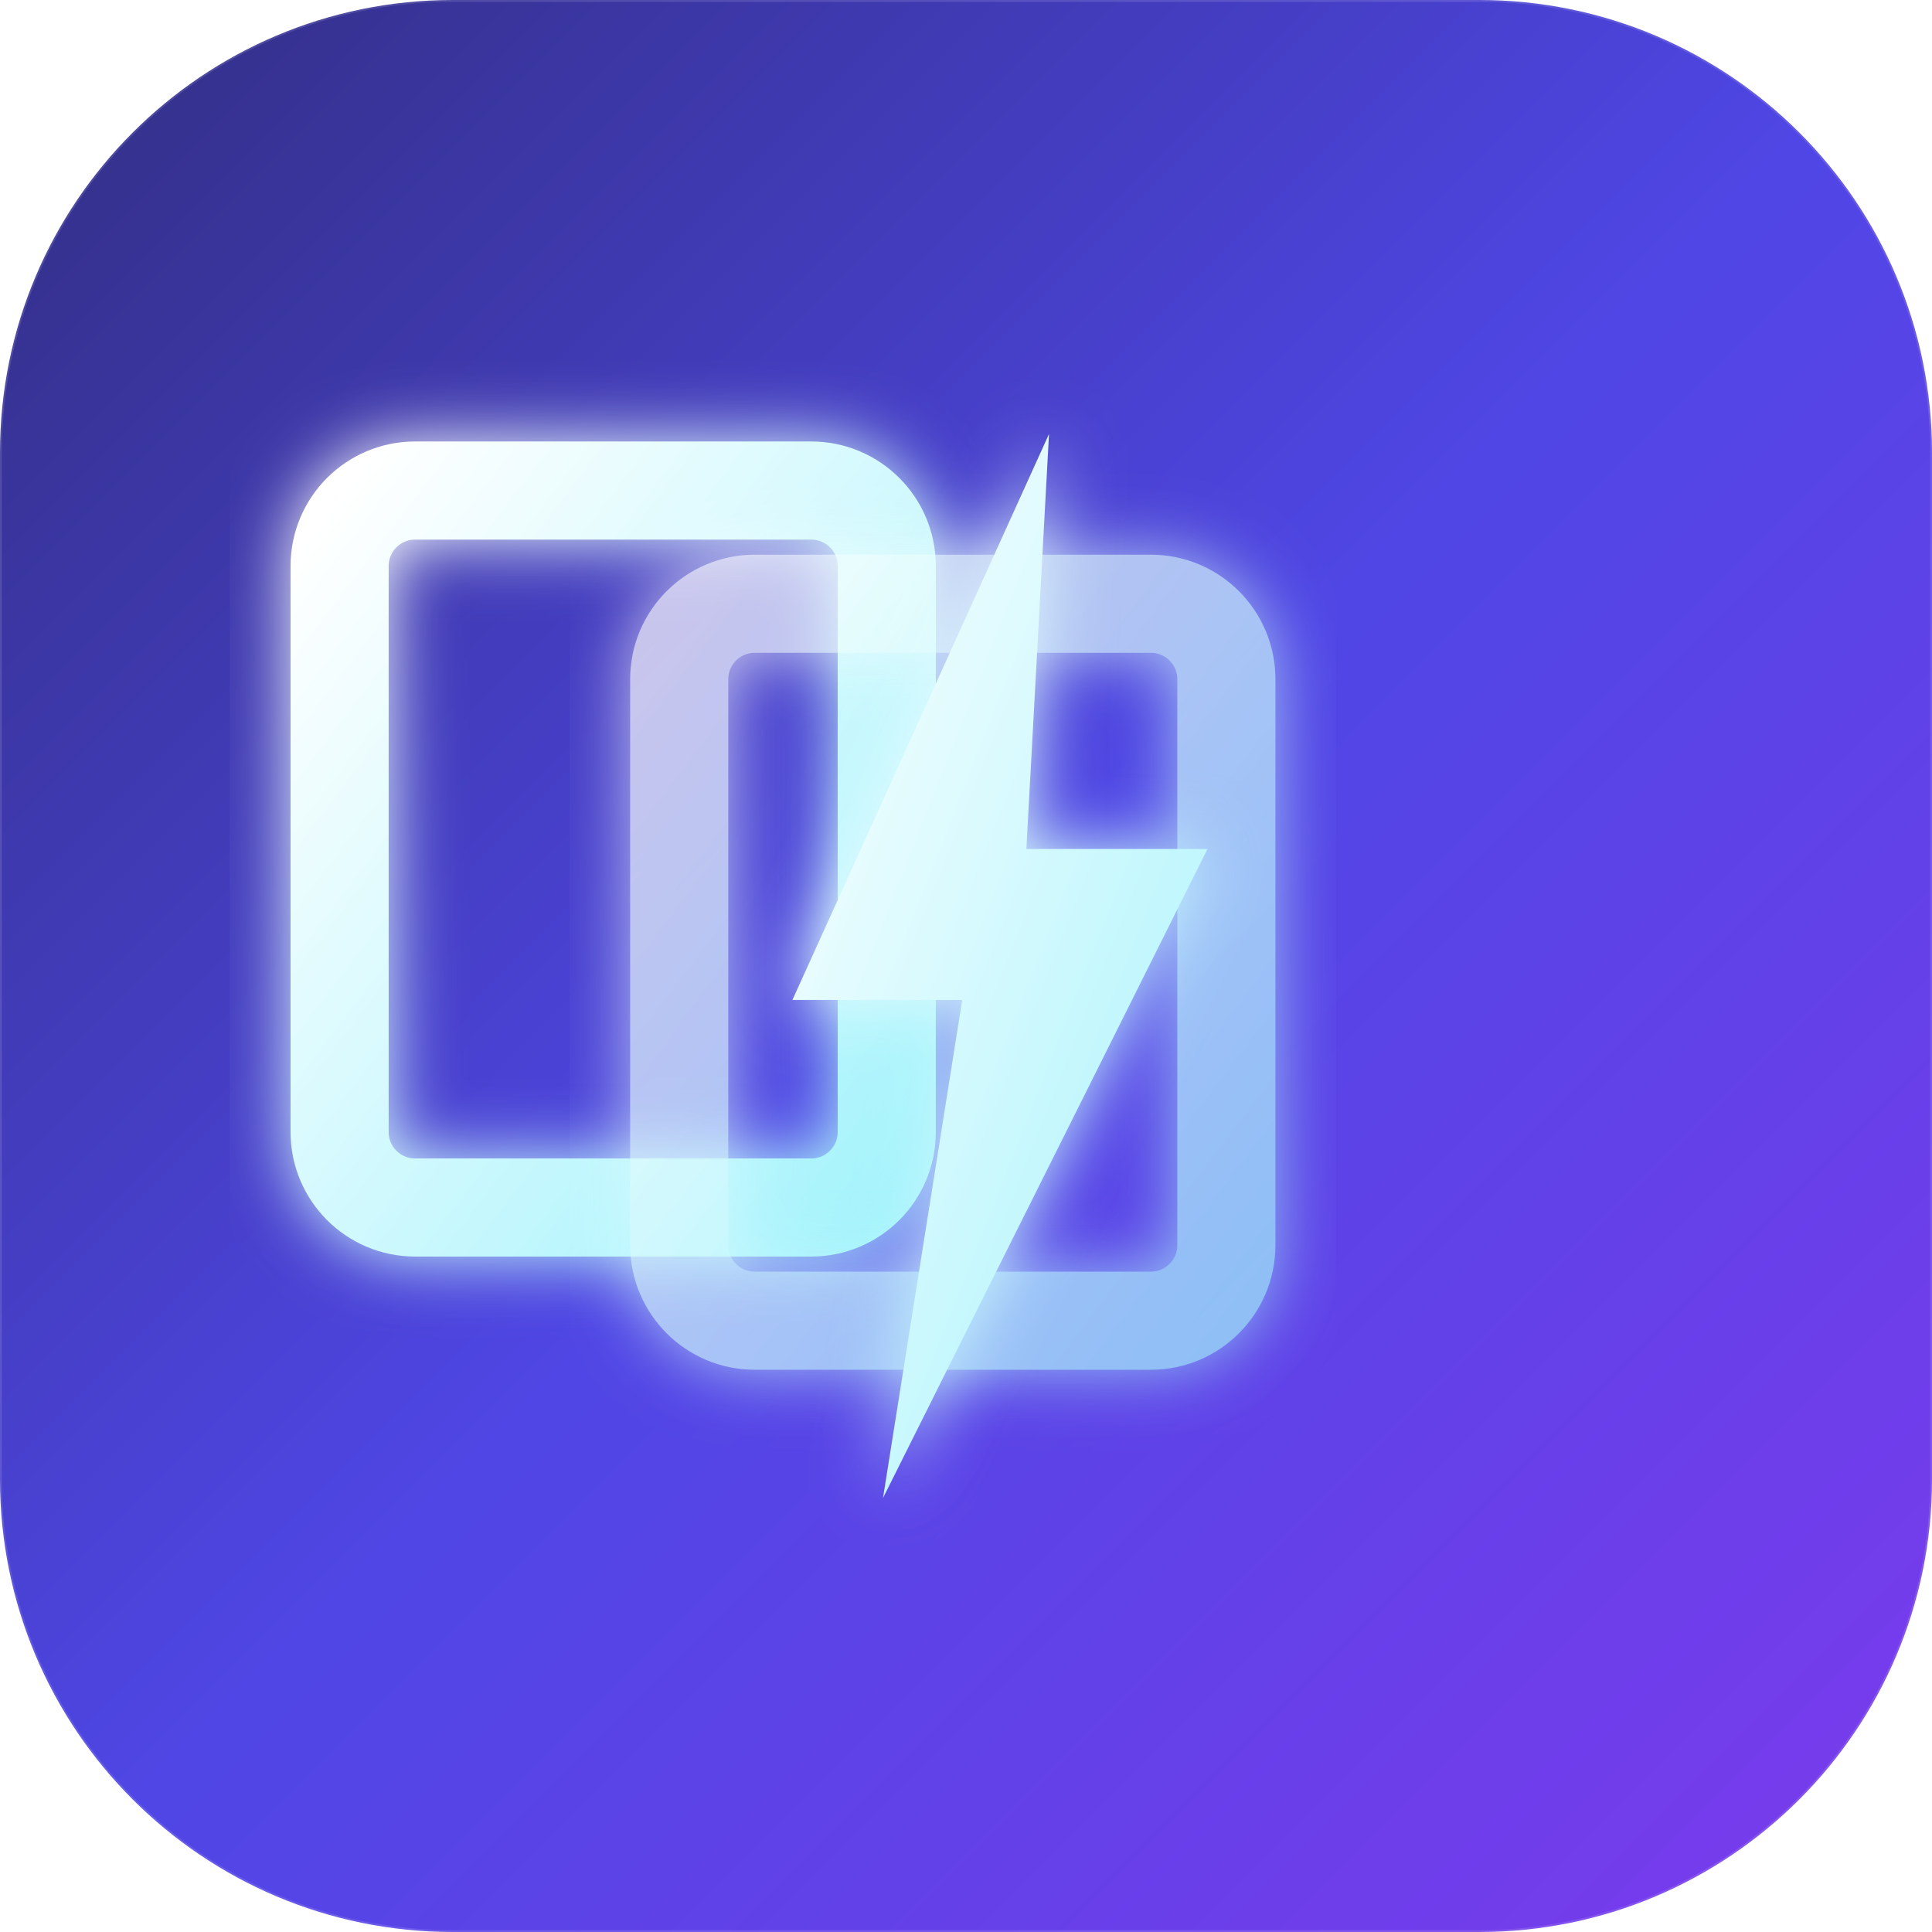
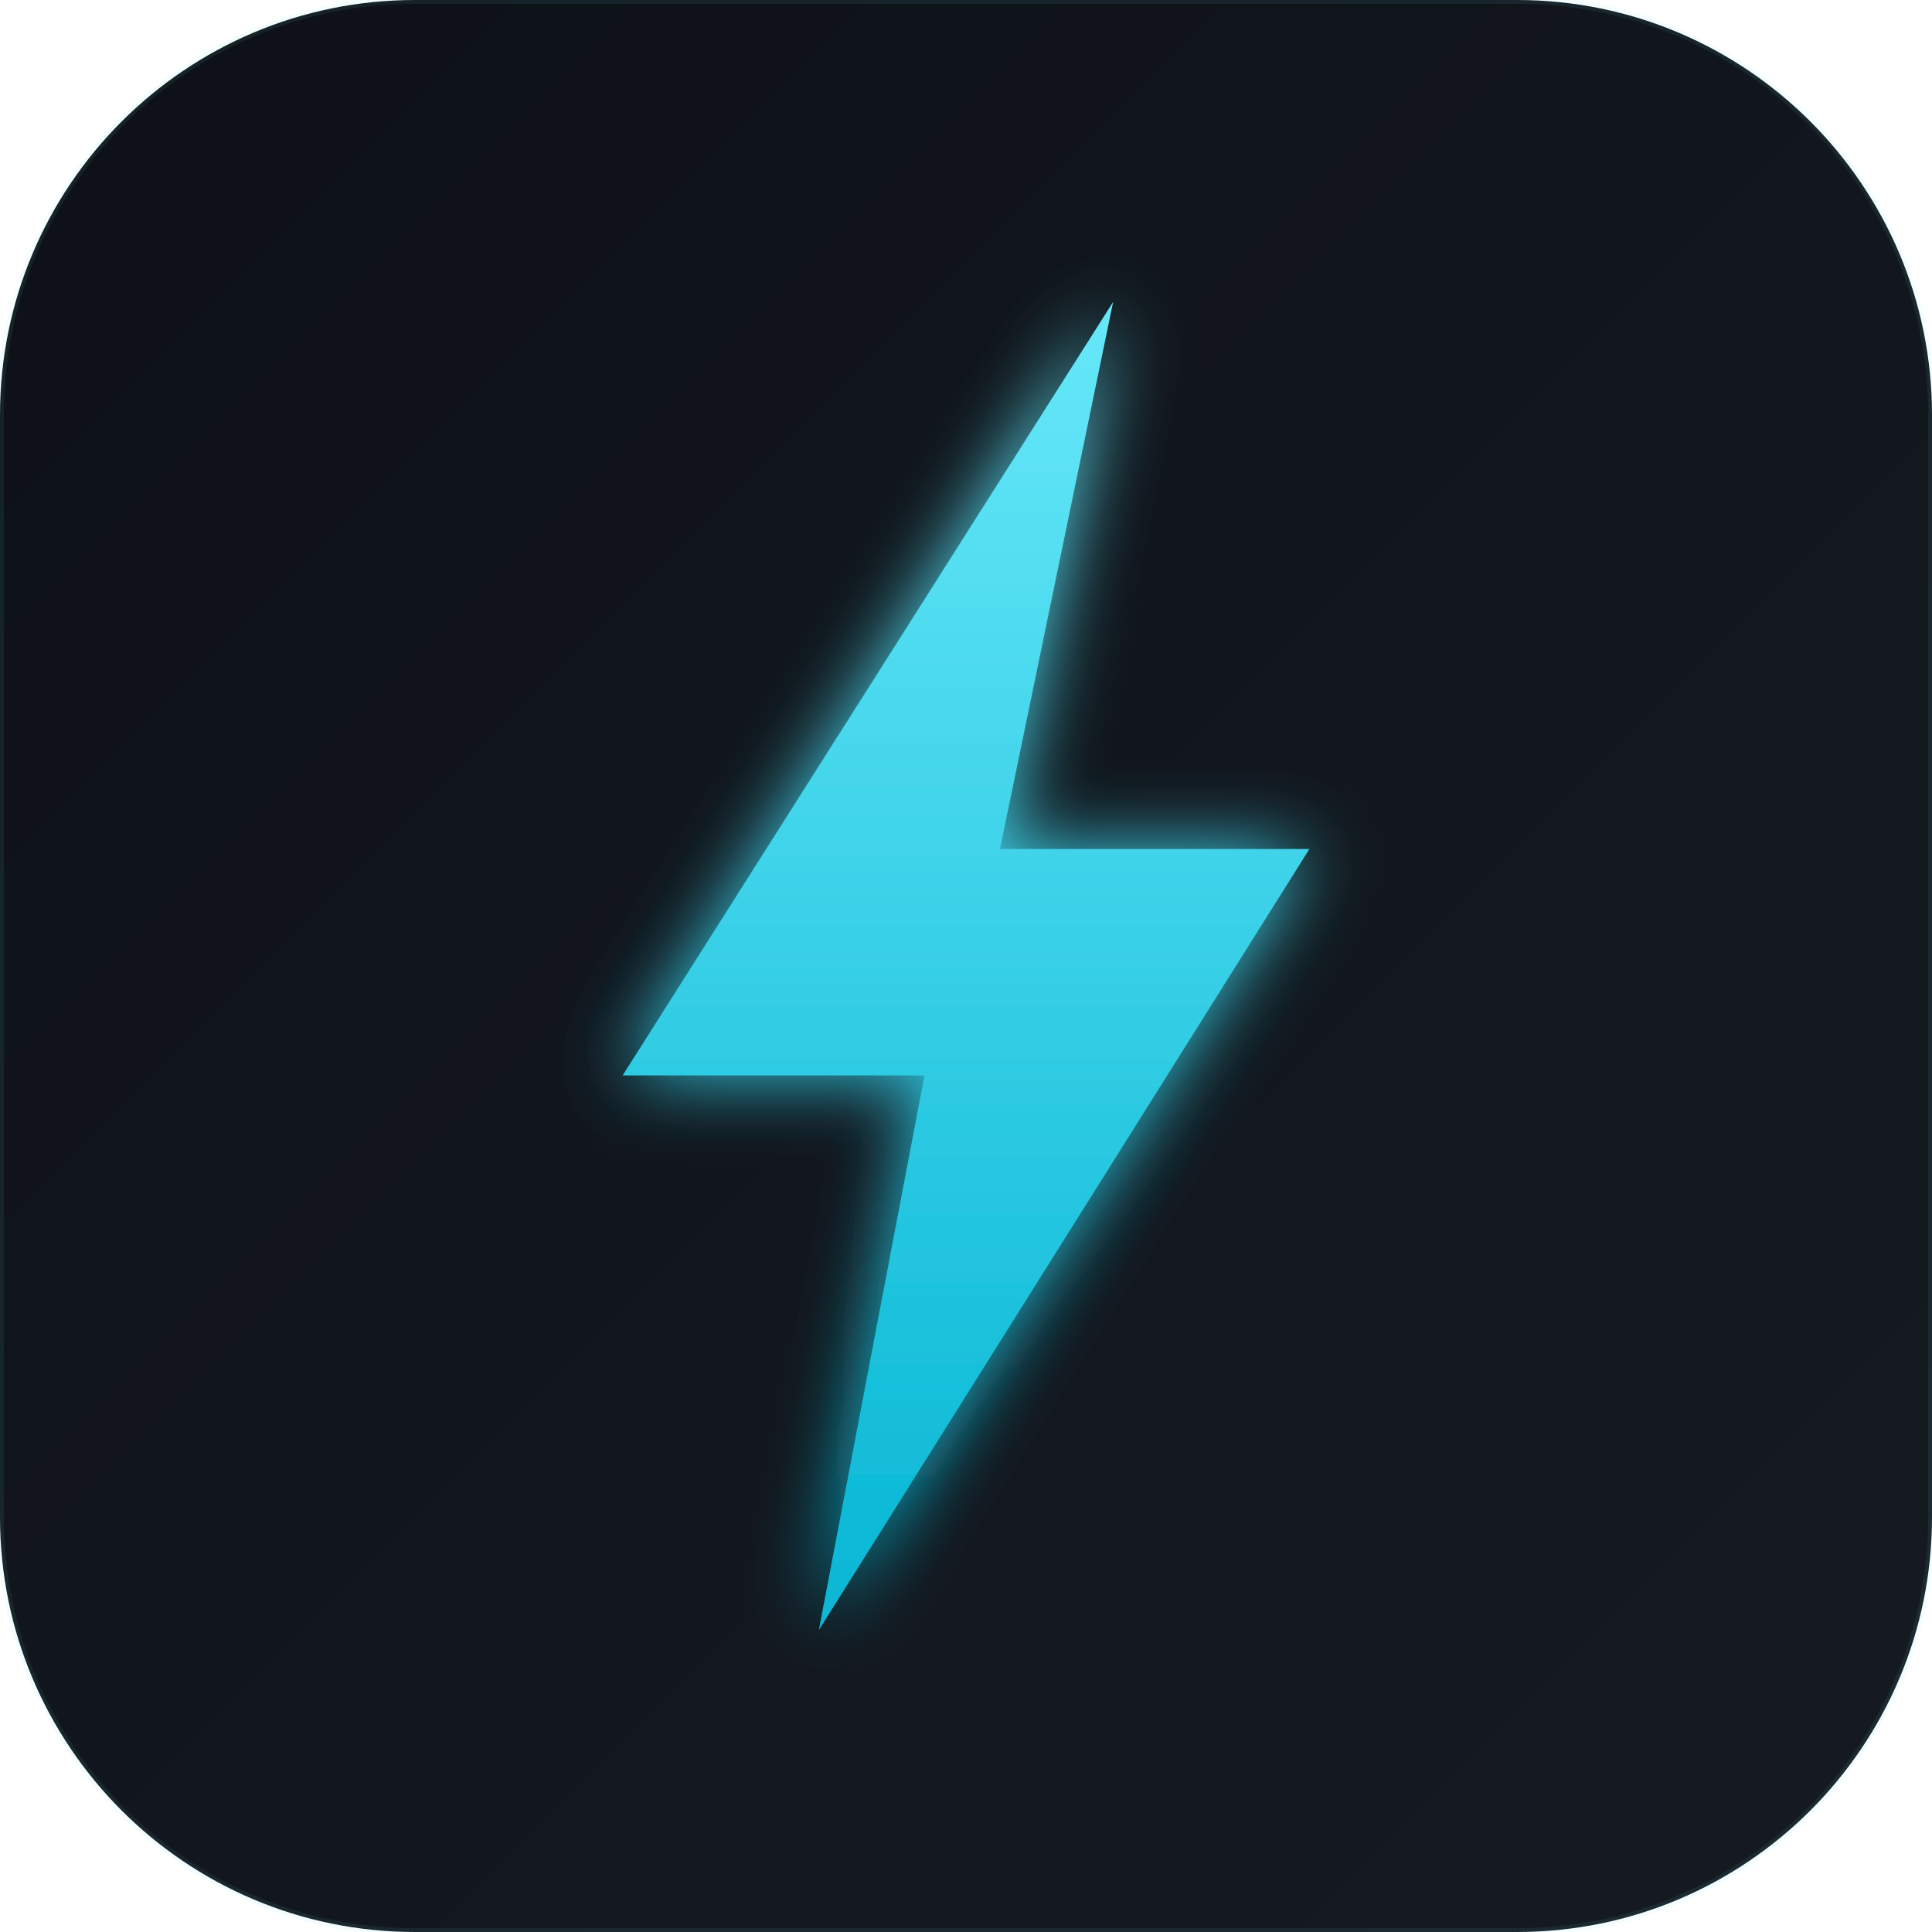
- <svg xmlns="http://www.w3.org/2000/svg" viewBox="0 0 1024 1024">
+ <svg xmlns="http://www.w3.org/2000/svg" viewBox="0 0 512 512">
  <defs>
    <linearGradient id="bg" x1="0%" y1="0%" x2="100%" y2="100%">
-       <stop offset="0%" stop-color="#312e81" />
-       <stop offset="50%" stop-color="#4f46e5" />
-       <stop offset="100%" stop-color="#7c3aed" />
+       <stop offset="0%" stop-color="#0d1117" />
+       <stop offset="100%" stop-color="#161b22" />
    </linearGradient>
-     <linearGradient id="icon" x1="0%" y1="0%" x2="100%" y2="100%">
-       <stop offset="0%" stop-color="#ffffff" />
-       <stop offset="100%" stop-color="#a5f3fc" />
+     <linearGradient id="bolt" x1="0%" y1="0%" x2="0%" y2="100%">
+       <stop offset="0%" stop-color="#67e8f9" />
+       <stop offset="100%" stop-color="#06b6d4" />
    </linearGradient>
-     <filter id="glow" x="-20%" y="-20%" width="140%" height="140%">
-       <feGaussianBlur stdDeviation="18" result="blur" />
+     <filter id="glow" x="-30%" y="-30%" width="160%" height="160%">
+       <feGaussianBlur in="SourceGraphic" stdDeviation="10" result="blur" />
      <feMerge>
        <feMergeNode in="blur" />
        <feMergeNode in="SourceGraphic" />
      </feMerge>
    </filter>
  </defs>
-   <rect width="1024" height="1024" rx="240" ry="240" fill="url(#bg)" />
-   <rect width="1024" height="1024" rx="240" ry="240" fill="none" stroke="rgba(255,255,255,0.12)" stroke-width="2" />
-   <rect x="180" y="260" width="290" height="380" rx="40" ry="40" fill="none" stroke="url(#icon)" stroke-width="52" filter="url(#glow)" />
-   <rect x="360" y="320" width="290" height="380" rx="40" ry="40" fill="none" stroke="url(#icon)" stroke-width="52" opacity="0.7" filter="url(#glow)" />
-   <path d="M556 230 L420 530 L510 530 L468 794 L640 450 L544 450 Z" fill="url(#icon)" filter="url(#glow)" />
+   <rect width="512" height="512" rx="110" ry="110" fill="url(#bg)" />
+   <rect width="512" height="512" rx="110" ry="110" fill="none" stroke="rgba(103,232,249,0.08)" stroke-width="2" />
+   <path d="M295 80 L165 285 H245 L217 432 L347 225 H265 L295 80Z" fill="url(#bolt)" filter="url(#glow)" />
</svg>
